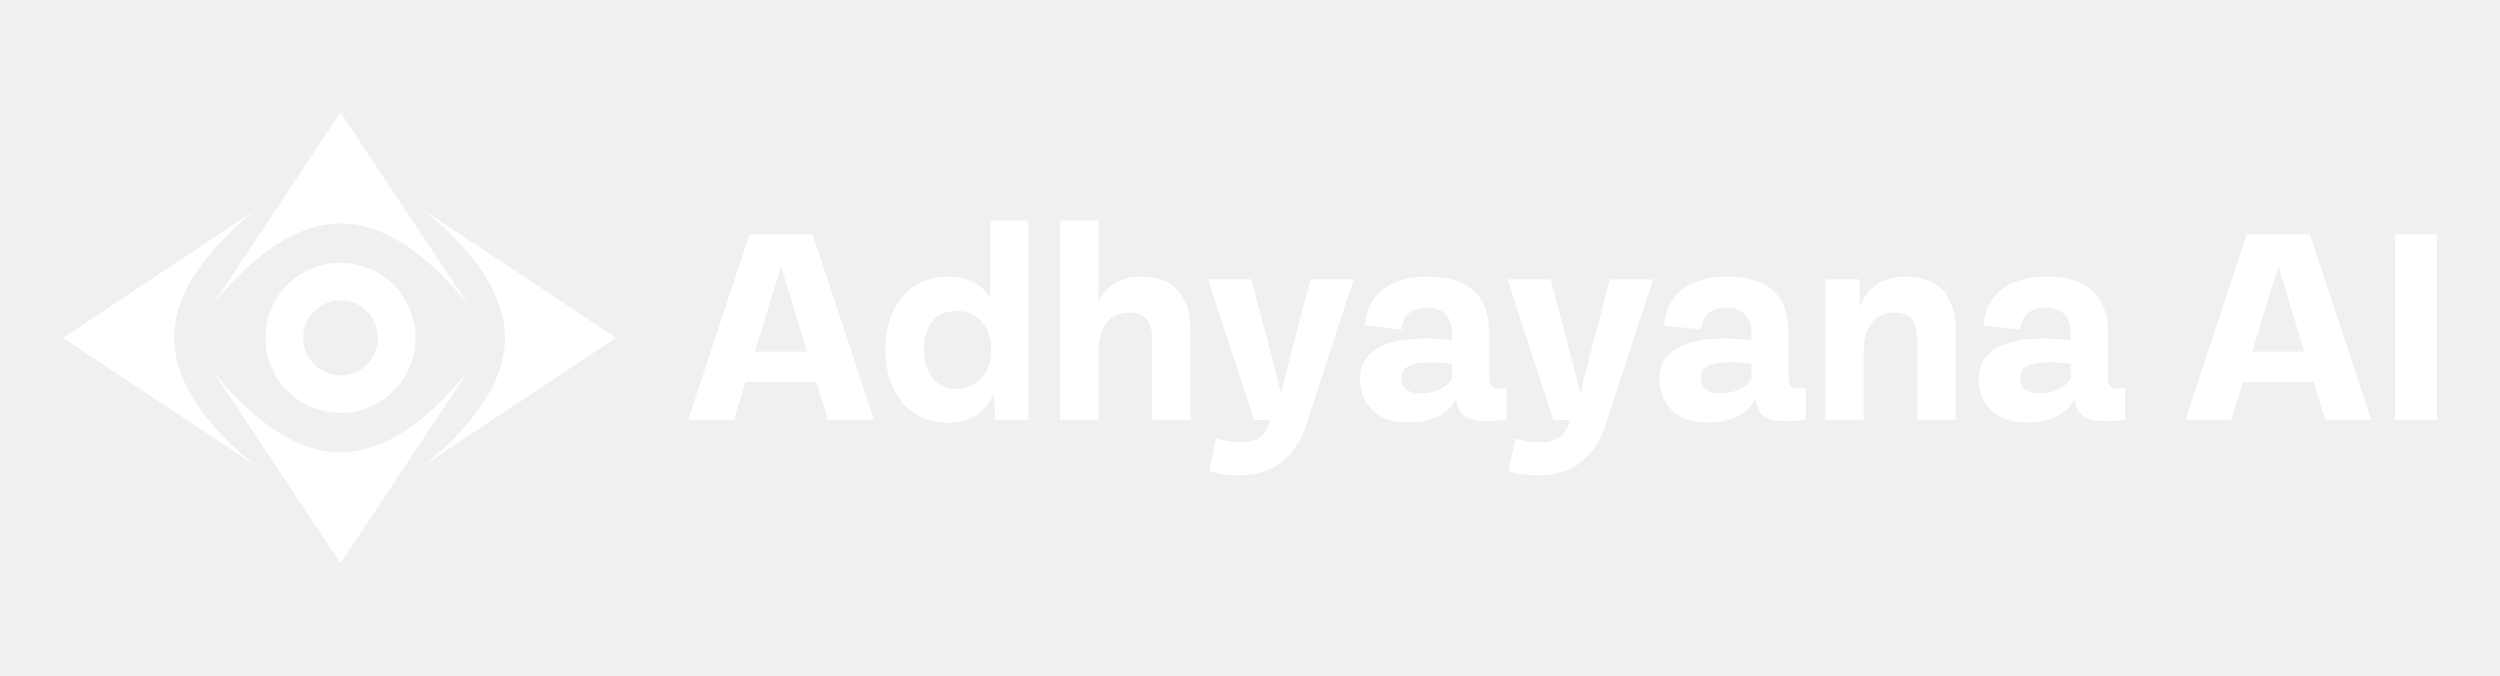
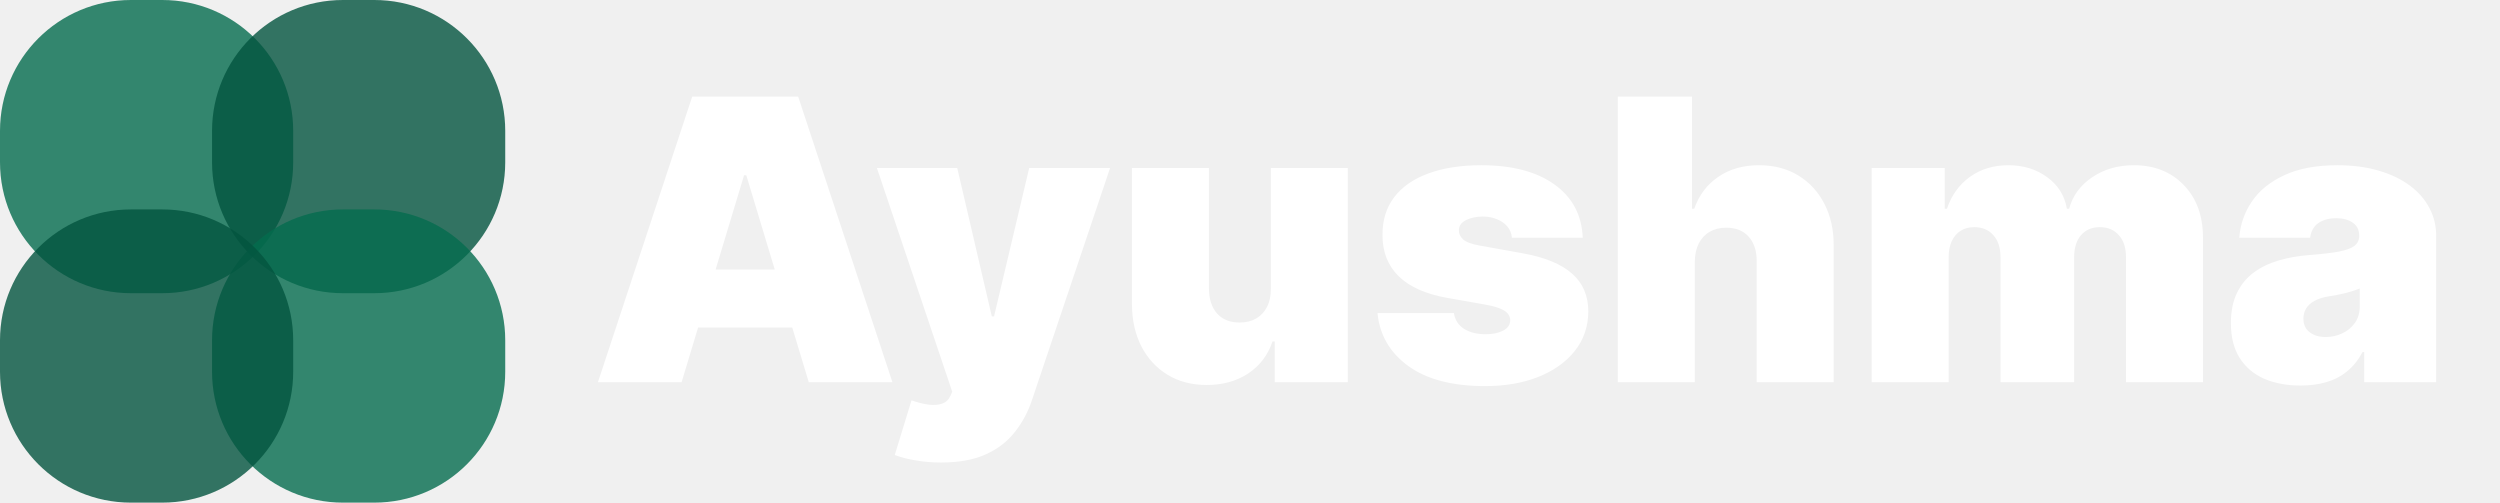
- <svg xmlns="http://www.w3.org/2000/svg" id="a" viewBox="0 0 740 200">
-   <path d="m124.25,61.44v-.02s58.07,38.58,58.07,38.58l-58.09,38.58v-.02c.41-.25.8-.52,1.18-.82,9.78-7.74,24.05-21.71,24.05-37.72,0,0,0-.02,0-.02s0-.02,0-.02c0-16.01-14.27-29.98-24.05-37.72-.38-.3-.77-.56-1.16-.82Zm-47.49,0v-.02s-58.07,38.58-58.07,38.58l58.09,38.58v-.02c-.41-.25-.8-.52-1.18-.82-9.78-7.74-24.05-21.71-24.05-37.72,0,0,0-.02,0-.02s0-.02,0-.02c0-16.01,14.27-29.98,24.05-37.72.38-.3.77-.56,1.16-.82Zm46.24,38.56c0,4.36-1.25,8.42-3.41,11.84-.03.05-.06.1-.09.15-.01.02-.02.03-.03.05-3.96,6.13-10.86,10.17-18.72,10.17h-.72c-7.92-.27-14.79-4.65-18.51-11.09h.04c-1.97-3.35-2.99-7.23-3-11.12,0-3.89,1.03-7.77,3-11.12h-.04c3.72-6.44,10.59-10.82,18.51-11.09h.72c7.86,0,14.76,4.04,18.72,10.17.01.02.02.03.03.05.03.05.06.1.09.15,2.15,3.43,3.4,7.49,3.41,11.84Zm-11.15,0s0-.01,0-.02c0-6.12-4.92-11.09-11.03-11.09s-11.09,4.98-11.09,11.09c0,0,0,.01,0,.02s0,.01,0,.02c0,6.12,4.98,11.09,11.09,11.09s11.03-4.98,11.03-11.09c0,0,0-.01,0-.02Zm-48.81-9.83c7.74-9.78,21.71-24.05,37.72-24.05,0,0,.02,0,.02,0s.01,0,.02,0c16.01,0,29.98,14.27,37.72,24.05.3.38.56.77.82,1.16h.02s-38.58-58.07-38.58-58.07l-38.58,58.09h.02c.25-.41.52-.8.82-1.18Zm-.82,18.5h-.02s38.58,58.07,38.58,58.07l38.58-58.09h-.02c-.25.41-.52.8-.82,1.18-7.74,9.78-21.71,24.05-37.72,24.05,0,0-.02,0-.02,0s-.02,0-.02,0c-16.01,0-29.98-14.27-37.72-24.05-.3-.38-.56-.77-.82-1.16Z" fill="#fff" stroke-width="0" />
-   <path d="m245.11,124.33l-3.47-11.29h-20.93l-3.47,11.29h-13.57l18.18-54.97h18.65l18.22,54.97h-13.61Zm-21.65-20.25h15.43l-7.7-25.28-7.74,25.28Z" fill="#fff" stroke-width="0" />
-   <path d="m293.06,65.3h11.33v59.03h-9.73l-.51-7.95c-2.28,5.58-6.64,8.75-13.53,8.75-11.16,0-18.52-8.58-18.52-21.69s7.36-21.56,18.52-21.56c5.96,0,9.98,2.2,12.43,6.34v-22.92Zm.34,38.14c0-6.89-4.14-11.42-10.27-11.42s-9.64,4.4-9.64,11.42,3.51,11.67,9.64,11.67,10.27-4.69,10.27-11.67Z" fill="#fff" stroke-width="0" />
-   <path d="m352.38,97.69v26.64h-11.33v-23.47c0-5.71-2.07-8.37-6.81-8.37-5.41,0-9.09,3.85-9.09,11.8v20.04h-11.33v-59.03h11.33v24.1c2.28-4.74,6.43-7.53,12.64-7.53,10.19,0,14.59,6.38,14.59,15.81Z" fill="#fff" stroke-width="0" />
-   <path d="m387.89,82.68h12.81l-13.95,42.71c-4.65,14.63-16.28,17.25-28.79,14.16l1.95-9.73c9.26,2.37,14,1.01,15.81-4.44l.34-1.06h-4.86l-13.62-41.65h12.81l6.55,24.86c.76,2.88,1.52,5.96,2.24,8.84.68-2.75,1.4-5.67,2.2-8.75l6.51-24.95Z" fill="#fff" stroke-width="0" />
-   <path d="m445.9,114.86v9.22c-1.86.47-3.55.59-5.67.59-6.22,0-8.58-1.78-9.22-6.64-2.28,4.52-7.31,7.06-14.21,7.06-9.09,0-14.21-5.41-14.21-12.85,0-8.79,8.03-12.05,19.49-12.05,2.75,0,5.29.21,7.7.59v-1.65c0-4.65-1.69-8.03-7.4-8.03-4.61,0-7.02,2.07-7.53,6.47l-10.87-1.27c.68-9.43,7.91-14.42,18.35-14.42,16.24,0,18.52,9.43,18.52,17.38v12.64c0,2.07.55,3.13,2.75,3.13.72,0,1.48-.04,2.28-.17Zm-16.11-2.58v-4.52c-2.03-.38-3.97-.55-6.13-.55-6.05,0-8.84,1.48-8.84,4.61s2.07,4.65,5.83,4.65,7.31-1.56,9.13-4.19Z" fill="#fff" stroke-width="0" />
-   <path d="m476.51,82.68h12.81l-13.95,42.71c-4.65,14.63-16.28,17.25-28.79,14.16l1.95-9.73c9.26,2.37,14,1.01,15.81-4.44l.34-1.06h-4.86l-13.62-41.65h12.81l6.55,24.86c.76,2.88,1.52,5.96,2.24,8.84.68-2.75,1.4-5.67,2.2-8.75l6.51-24.95Z" fill="#fff" stroke-width="0" />
-   <path d="m534.52,114.86v9.22c-1.86.47-3.55.59-5.67.59-6.21,0-8.58-1.78-9.22-6.64-2.28,4.52-7.31,7.06-14.21,7.06-9.09,0-14.21-5.41-14.21-12.85,0-8.79,8.03-12.05,19.49-12.05,2.75,0,5.29.21,7.7.59v-1.65c0-4.65-1.69-8.03-7.4-8.03-4.61,0-7.02,2.07-7.53,6.47l-10.87-1.27c.68-9.43,7.91-14.42,18.35-14.42,16.24,0,18.52,9.43,18.52,17.38v12.64c0,2.07.55,3.13,2.75,3.13.72,0,1.48-.04,2.28-.17Zm-16.11-2.58v-4.52c-2.03-.38-3.97-.55-6.13-.55-6.05,0-8.84,1.48-8.84,4.61s2.07,4.65,5.83,4.65,7.31-1.56,9.13-4.19Z" fill="#fff" stroke-width="0" />
-   <path d="m578.87,97.69v26.64h-11.33v-23.47c0-5.71-2.07-8.37-6.81-8.37-5.41,0-9.09,3.85-9.09,11.8v20.04h-11.33v-41.65h10.06l.08,8.25c2.07-5.67,6.51-9.05,13.49-9.05,10.53,0,14.93,6.38,14.93,15.81Z" fill="#fff" stroke-width="0" />
-   <path d="m629.02,114.86v9.22c-1.86.47-3.55.59-5.67.59-6.21,0-8.58-1.78-9.22-6.64-2.28,4.52-7.31,7.06-14.21,7.06-9.09,0-14.21-5.41-14.21-12.85,0-8.79,8.03-12.05,19.49-12.05,2.75,0,5.29.21,7.7.59v-1.65c0-4.65-1.69-8.03-7.4-8.03-4.61,0-7.02,2.07-7.53,6.47l-10.87-1.27c.68-9.43,7.91-14.42,18.35-14.42,16.24,0,18.52,9.43,18.52,17.38v12.64c0,2.07.55,3.13,2.75,3.13.72,0,1.48-.04,2.28-.17Zm-16.11-2.58v-4.52c-2.03-.38-3.97-.55-6.13-.55-6.05,0-8.84,1.48-8.84,4.61s2.07,4.65,5.83,4.65,7.31-1.56,9.13-4.19Z" fill="#fff" stroke-width="0" />
-   <path d="m688.3,124.33l-3.47-11.29h-20.93l-3.47,11.29h-13.57l18.18-54.97h18.65l18.22,54.97h-13.62Zm-21.65-20.25h15.43l-7.7-25.28-7.74,25.28Z" fill="#fff" stroke-width="0" />
-   <path d="m708.97,124.33v-54.97h12.35v54.97h-12.35Z" fill="#fff" stroke-width="0" />
+ <svg xmlns="http://www.w3.org/2000/svg" width="955" height="192" viewBox="0 0 955 192" fill="none">
+   <rect width="112" height="112" rx="50" fill="#046C4E" fill-opacity="0.8" />
+   <rect x="81" width="112" height="112" rx="50" fill="#03543F" fill-opacity="0.8" />
+   <rect x="81" y="80" width="112" height="112" rx="50" fill="#046C4E" fill-opacity="0.8" />
+   <rect y="80" width="112" height="112" rx="50" fill="#03543F" fill-opacity="0.8" />
+   <path d="M260.369 146H228.409L264.418 36.909H304.901L340.909 146H308.949L285.085 66.952H284.233L260.369 146ZM254.403 102.96H314.489V125.119H254.403V102.96ZM359.486 176.682C356.112 176.682 352.899 176.415 349.845 175.883C346.791 175.386 344.11 174.693 341.801 173.805L348.193 152.925C350.608 153.777 352.81 154.327 354.798 154.576C356.823 154.825 358.545 154.683 359.965 154.15C361.421 153.617 362.469 152.605 363.108 151.114L363.747 149.622L334.983 64.182H365.665L378.875 120.858H379.727L393.151 64.182H424.046L394.216 152.818C392.725 157.328 390.558 161.376 387.718 164.963C384.912 168.585 381.219 171.444 376.638 173.539C372.057 175.634 366.34 176.682 359.486 176.682ZM485.463 110.205V64.182H514.866V146H486.954V130.446H486.102C484.326 135.666 481.219 139.75 476.78 142.697C472.341 145.609 467.068 147.065 460.96 147.065C455.242 147.065 450.235 145.751 445.938 143.124C441.677 140.496 438.357 136.874 435.977 132.257C433.634 127.641 432.444 122.349 432.409 116.384V64.182H461.812V110.205C461.847 114.253 462.877 117.431 464.901 119.739C466.961 122.048 469.838 123.202 473.531 123.202C475.981 123.202 478.094 122.687 479.869 121.657C481.681 120.592 483.066 119.1 484.024 117.183C485.019 115.229 485.498 112.903 485.463 110.205ZM604.608 90.815H577.548C577.406 89.146 576.82 87.708 575.79 86.501C574.76 85.293 573.429 84.37 571.795 83.731C570.197 83.056 568.422 82.719 566.468 82.719C563.947 82.719 561.781 83.18 559.97 84.104C558.159 85.027 557.271 86.341 557.306 88.046C557.271 89.253 557.786 90.371 558.851 91.401C559.952 92.431 562.065 93.23 565.19 93.798L581.809 96.781C590.19 98.308 596.422 100.883 600.506 104.505C604.625 108.092 606.703 112.903 606.738 118.94C606.703 124.764 604.963 129.825 601.518 134.121C598.109 138.383 593.439 141.685 587.509 144.029C581.614 146.337 574.885 147.491 567.321 147.491C554.821 147.491 545.037 144.935 537.971 139.821C530.939 134.707 527.015 127.96 526.199 119.58H555.389C555.779 122.172 557.058 124.178 559.224 125.599C561.426 126.984 564.196 127.676 567.534 127.676C570.233 127.676 572.452 127.214 574.192 126.291C575.968 125.368 576.873 124.054 576.909 122.349C576.873 120.787 576.092 119.544 574.565 118.621C573.074 117.697 570.73 116.952 567.534 116.384L553.045 113.827C544.7 112.371 538.45 109.601 534.295 105.517C530.14 101.433 528.081 96.178 528.116 89.75C528.081 84.068 529.572 79.256 532.591 75.315C535.645 71.337 539.995 68.319 545.641 66.259C551.323 64.164 558.052 63.117 565.829 63.117C577.654 63.117 586.976 65.567 593.794 70.467C600.648 75.368 604.252 82.151 604.608 90.815ZM647.408 99.977V146H618.004V36.909H646.342V79.736H647.195C649.041 74.516 652.113 70.45 656.41 67.538C660.707 64.59 665.874 63.117 671.911 63.117C677.699 63.117 682.724 64.43 686.985 67.058C691.282 69.686 694.602 73.308 696.946 77.925C699.325 82.541 700.497 87.832 700.462 93.798V146H671.058V99.977C671.094 95.929 670.082 92.751 668.022 90.442C665.998 88.134 663.104 86.98 659.339 86.98C656.96 86.98 654.865 87.513 653.054 88.578C651.278 89.608 649.893 91.099 648.899 93.053C647.94 94.97 647.443 97.278 647.408 99.977ZM714.977 146V64.182H742.889V79.736H743.741C745.446 74.622 748.358 70.574 752.477 67.591C756.596 64.608 761.497 63.117 767.179 63.117C772.931 63.117 777.885 64.644 782.04 67.697C786.195 70.716 788.699 74.729 789.551 79.736H790.403C791.788 74.729 794.735 70.716 799.245 67.697C803.755 64.644 809.047 63.117 815.119 63.117C822.967 63.117 829.324 65.638 834.189 70.68C839.089 75.723 841.539 82.435 841.539 90.815V146H812.136V98.273C812.136 94.686 811.23 91.881 809.419 89.856C807.608 87.797 805.176 86.767 802.122 86.767C799.103 86.767 796.706 87.797 794.931 89.856C793.191 91.881 792.321 94.686 792.321 98.273V146H764.196V98.273C764.196 94.686 763.29 91.881 761.479 89.856C759.668 87.797 757.235 86.767 754.181 86.767C752.157 86.767 750.417 87.229 748.961 88.152C747.505 89.075 746.369 90.407 745.552 92.147C744.771 93.852 744.38 95.894 744.38 98.273V146H714.977ZM878.84 147.278C873.619 147.278 869.003 146.426 864.99 144.722C861.013 142.982 857.888 140.354 855.615 136.838C853.343 133.322 852.206 128.848 852.206 123.415C852.206 118.94 852.97 115.123 854.497 111.962C856.024 108.766 858.154 106.156 860.889 104.132C863.623 102.108 866.801 100.563 870.423 99.498C874.081 98.433 878.023 97.74 882.249 97.421C886.83 97.065 890.505 96.639 893.275 96.142C896.08 95.609 898.105 94.881 899.347 93.958C900.59 92.999 901.212 91.739 901.212 90.176V89.963C901.212 87.832 900.395 86.199 898.762 85.062C897.128 83.926 895.033 83.358 892.476 83.358C889.671 83.358 887.38 83.979 885.605 85.222C883.865 86.43 882.817 88.294 882.462 90.815H855.402C855.757 85.844 857.338 81.263 860.143 77.072C862.984 72.847 867.121 69.473 872.554 66.952C877.987 64.395 884.77 63.117 892.902 63.117C898.762 63.117 904.017 63.809 908.669 65.194C913.321 66.543 917.281 68.443 920.548 70.894C923.815 73.308 926.301 76.149 928.005 79.416C929.745 82.648 930.615 86.163 930.615 89.963V146H903.129V134.494H902.49C900.857 137.548 898.868 140.016 896.524 141.898C894.216 143.781 891.57 145.148 888.588 146C885.64 146.852 882.391 147.278 878.84 147.278ZM888.428 128.741C890.665 128.741 892.76 128.28 894.713 127.357C896.702 126.433 898.318 125.102 899.561 123.362C900.803 121.621 901.425 119.509 901.425 117.023V110.205C900.644 110.524 899.809 110.826 898.921 111.11C898.069 111.394 897.146 111.661 896.151 111.909C895.193 112.158 894.163 112.388 893.062 112.602C891.997 112.815 890.878 113.01 889.706 113.188C887.433 113.543 885.569 114.129 884.113 114.945C882.693 115.727 881.627 116.703 880.917 117.875C880.242 119.011 879.905 120.29 879.905 121.71C879.905 123.983 880.704 125.723 882.302 126.93C883.9 128.138 885.942 128.741 888.428 128.741Z" fill="white" />
</svg>
